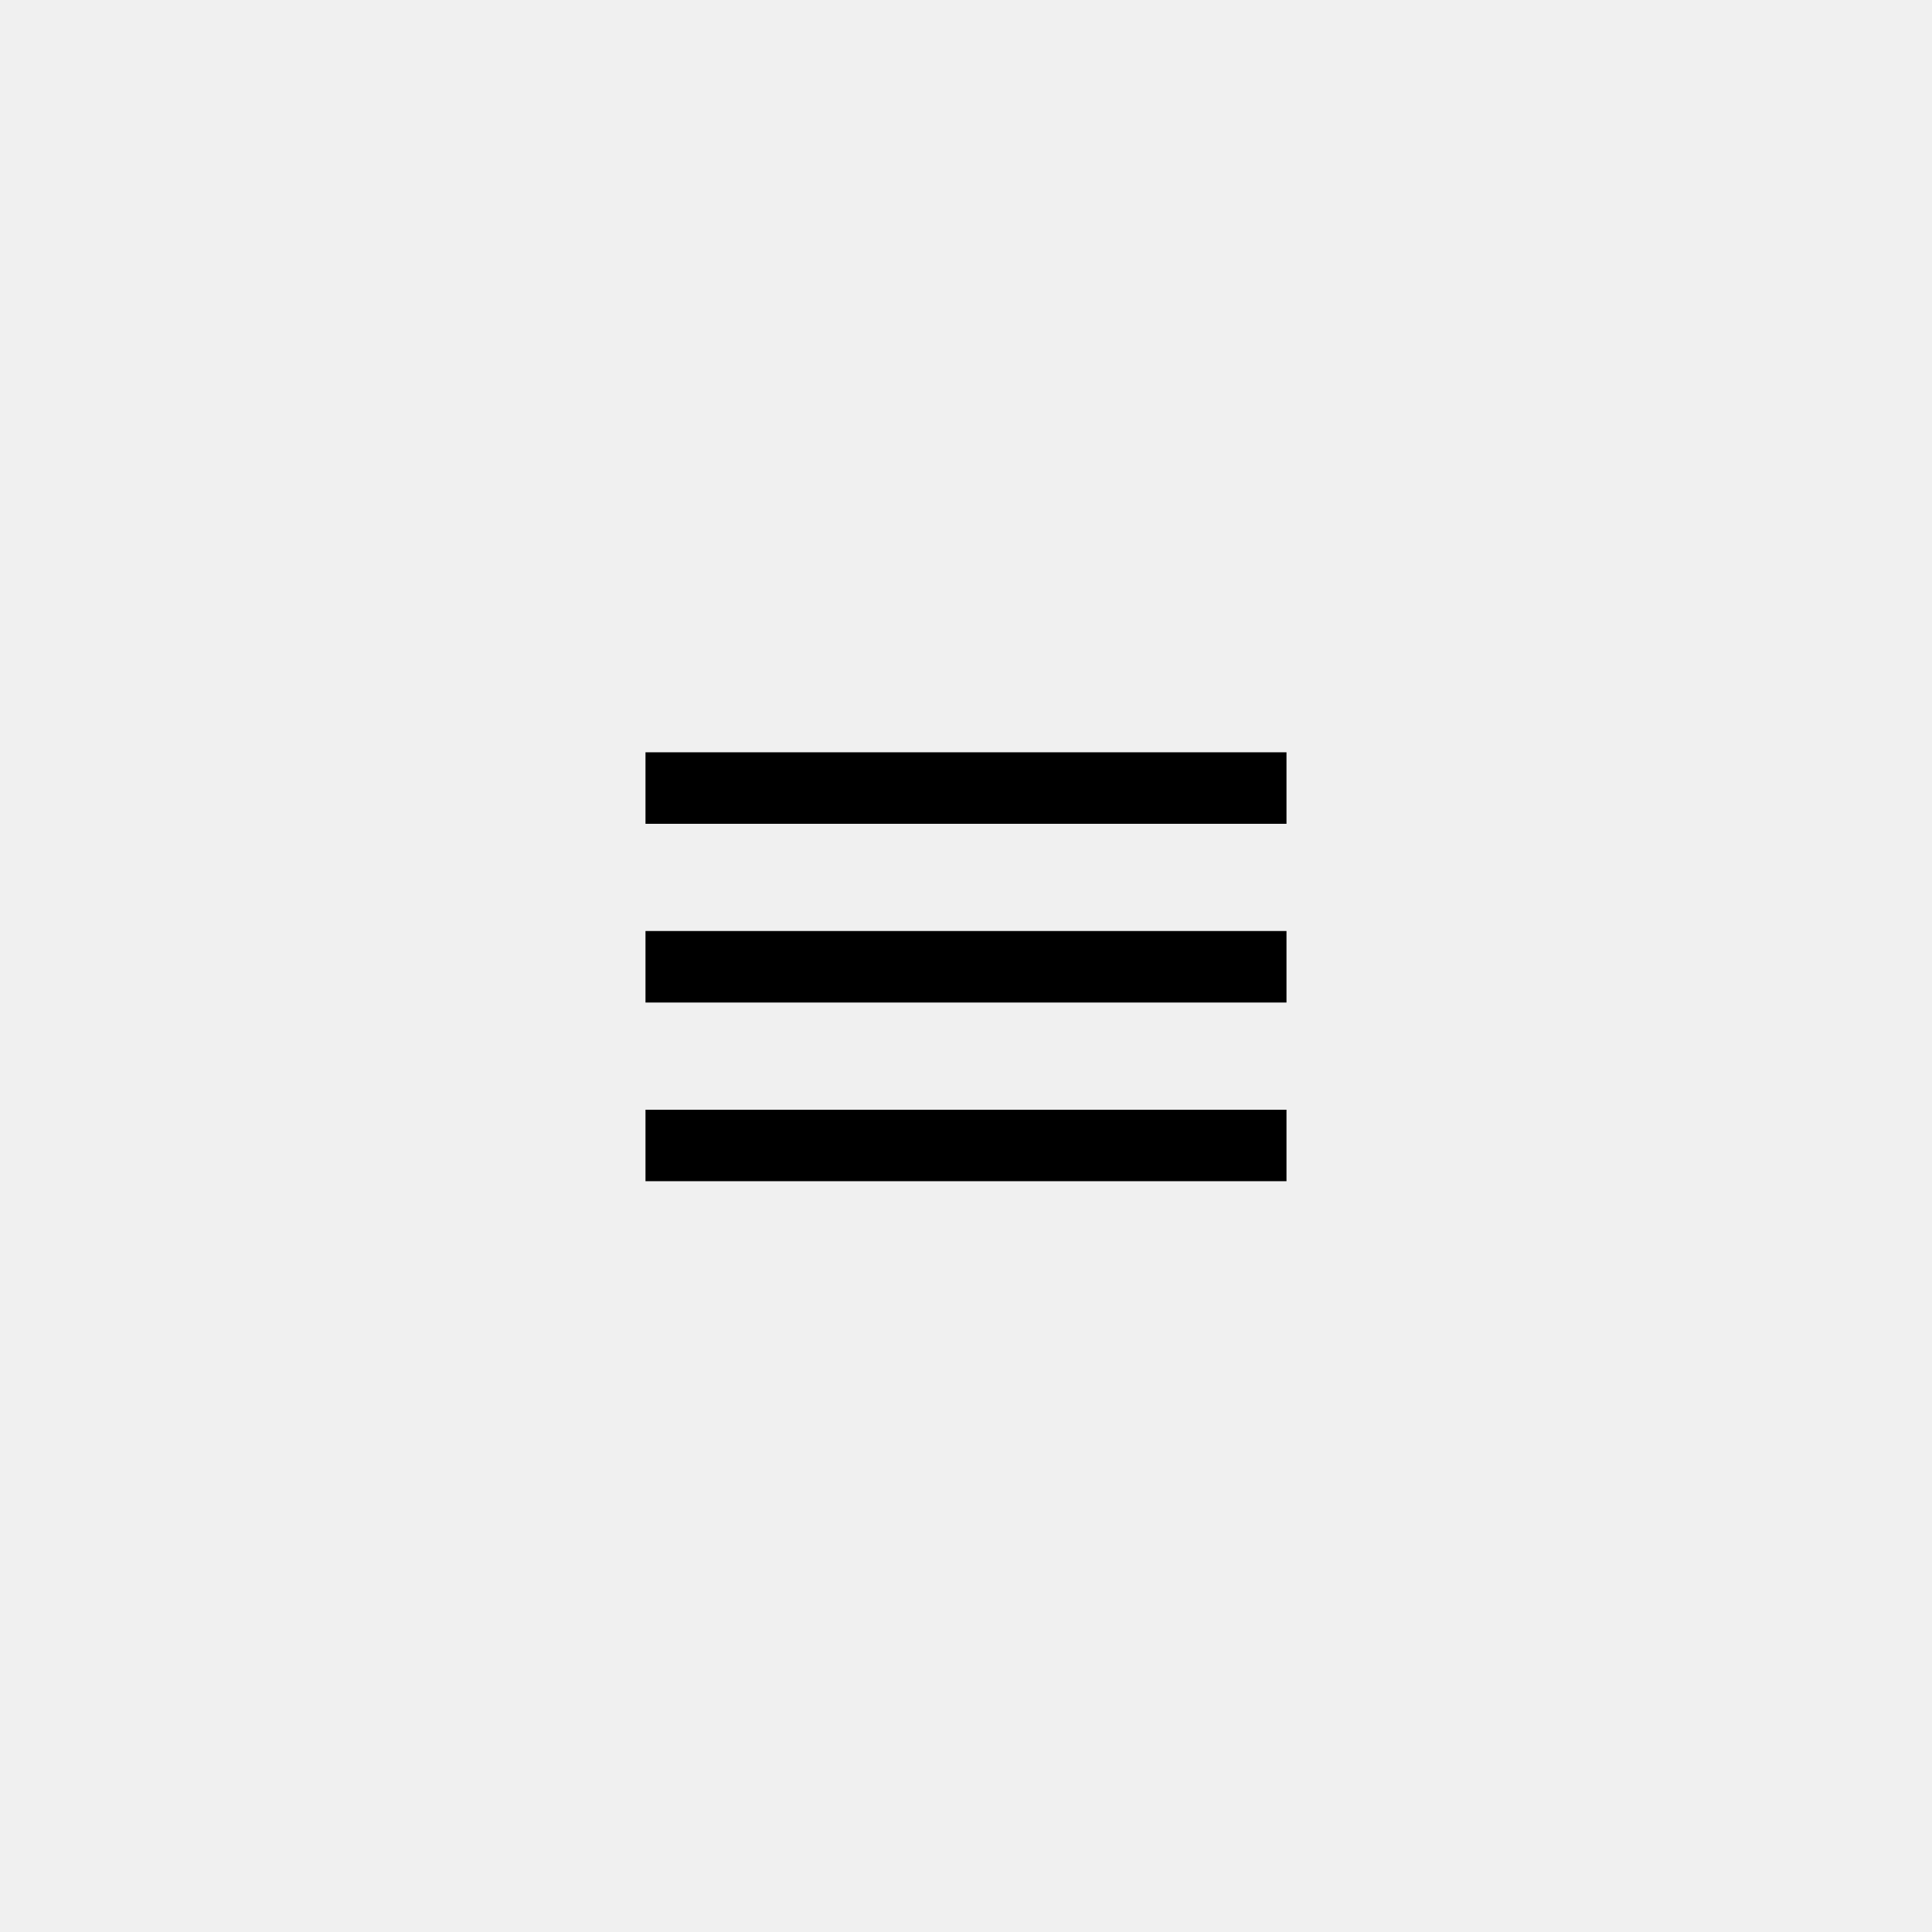
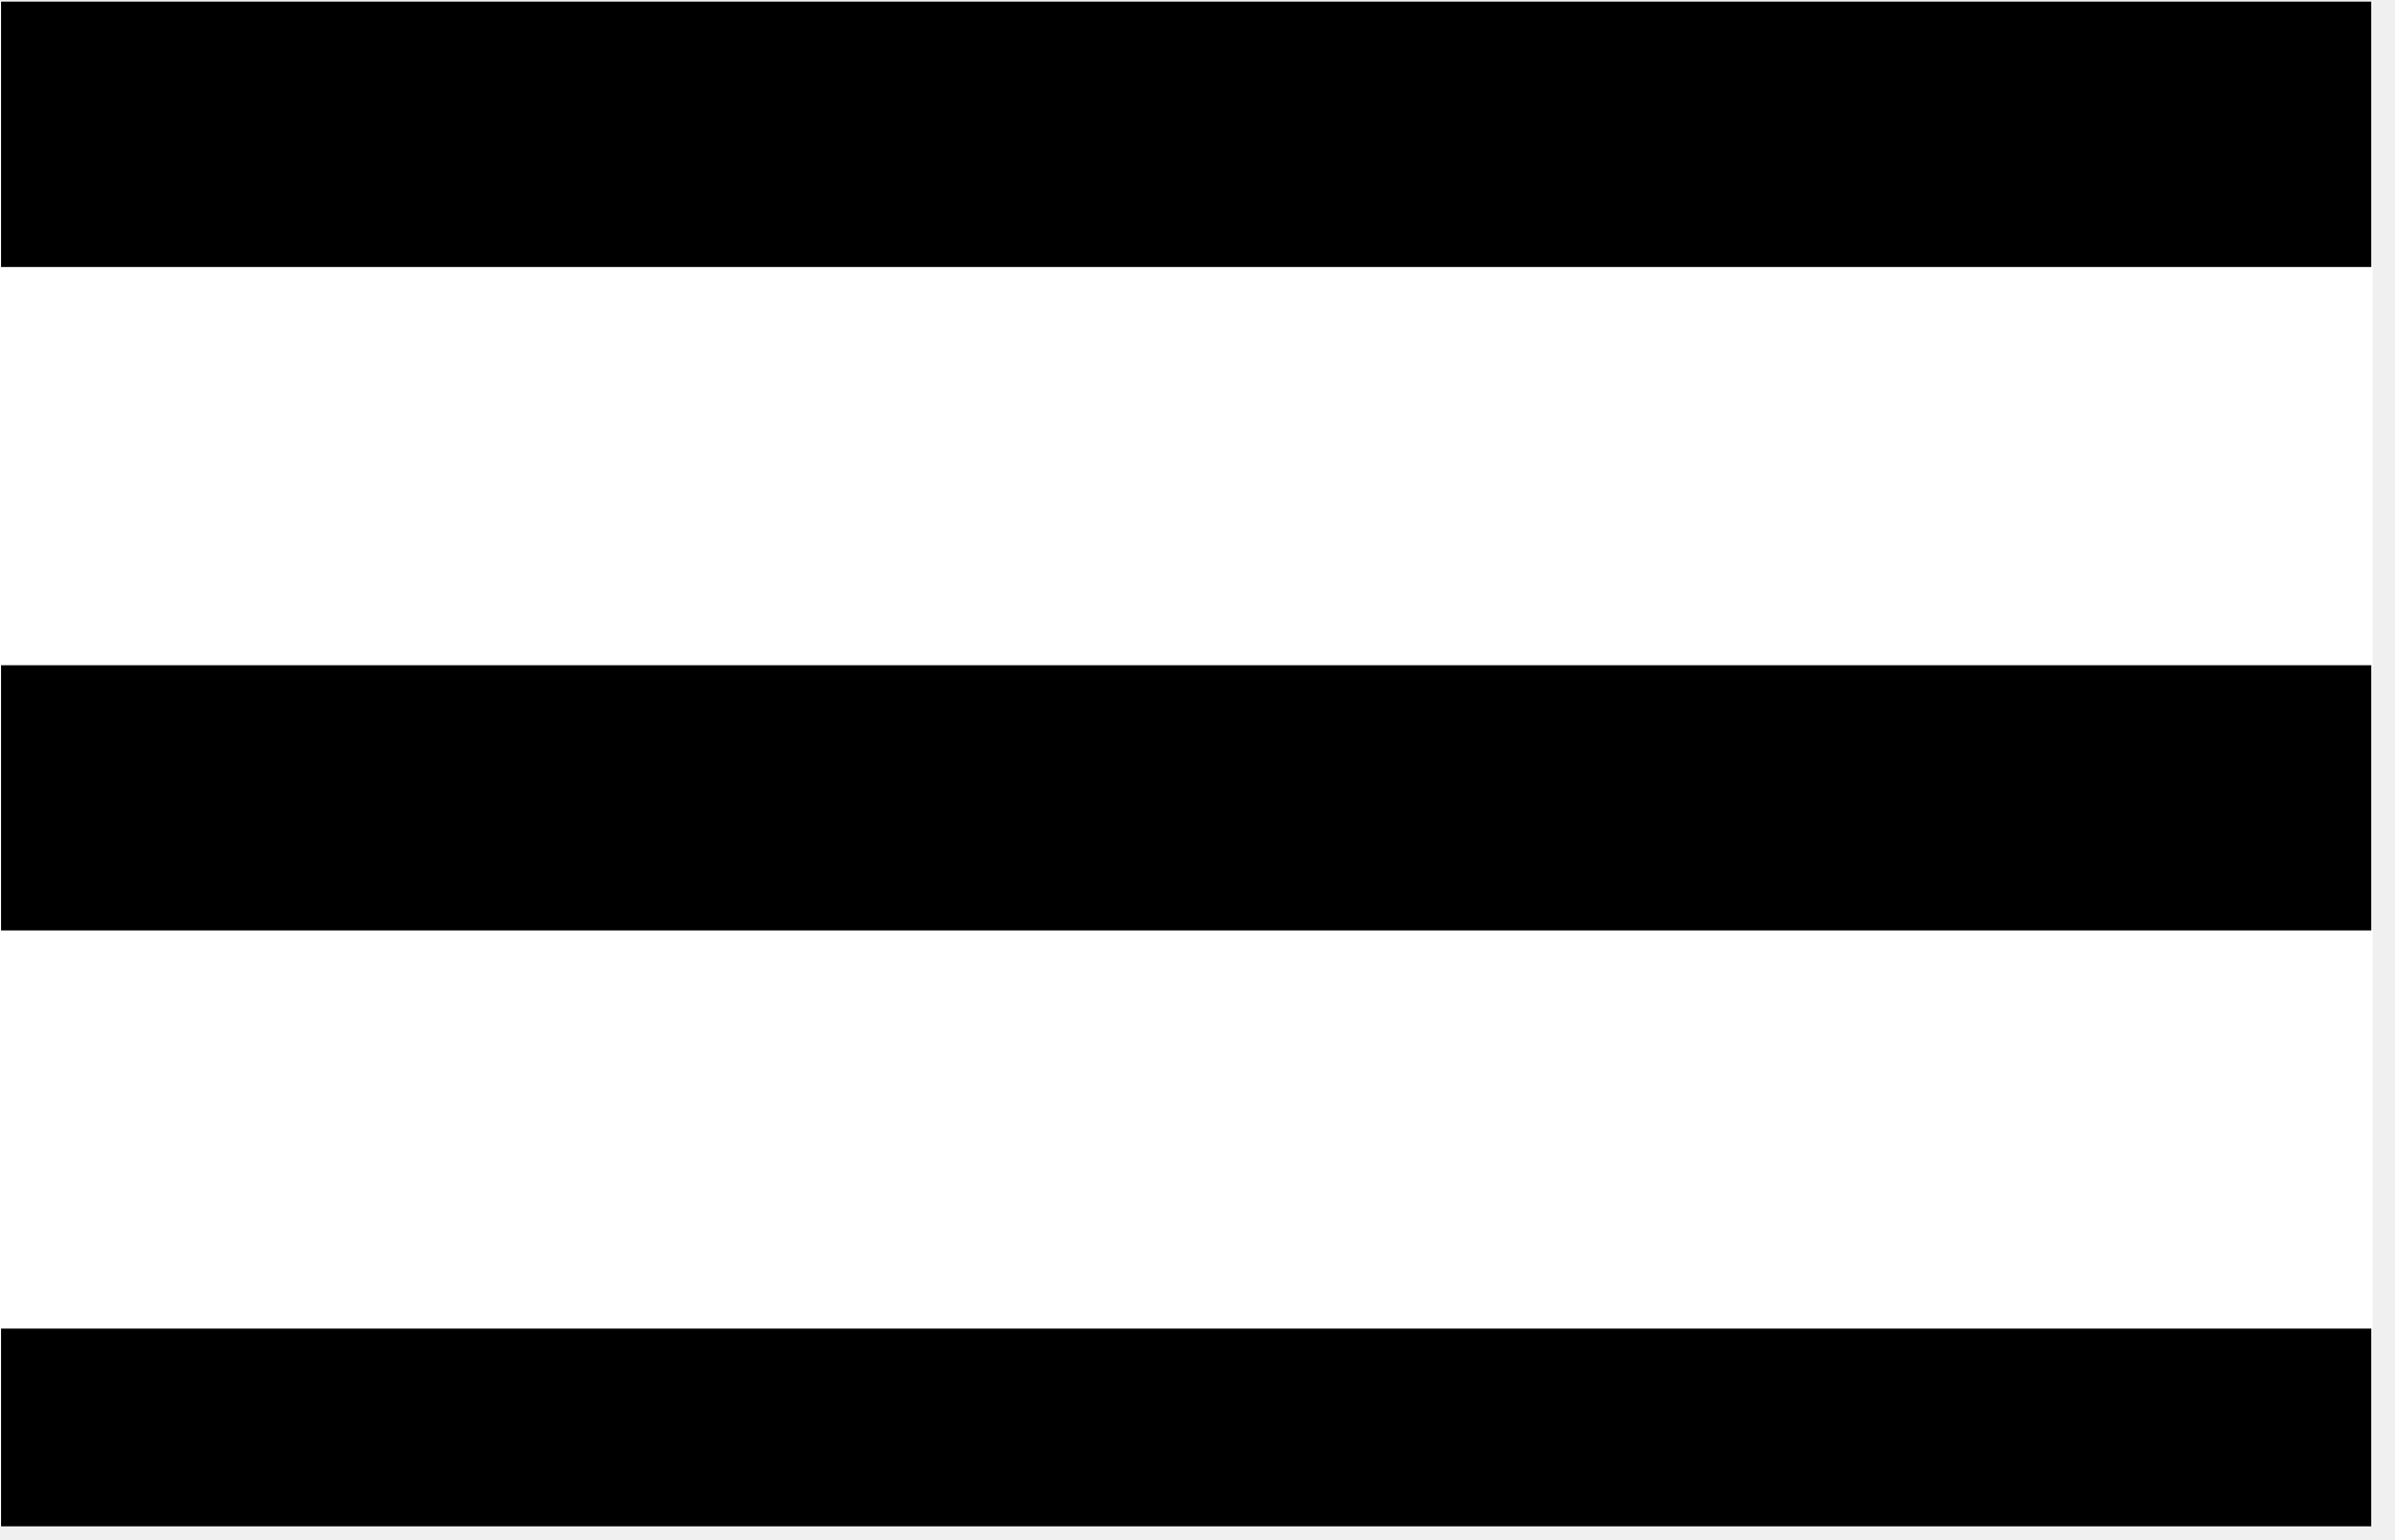
- <svg xmlns="http://www.w3.org/2000/svg" width="500" zoomAndPan="magnify" viewBox="0 0 375 375" height="500" preserveAspectRatio="xMidYMid meet" version="1.2">
+ <svg xmlns="http://www.w3.org/2000/svg" width="70" zoomAndPan="magnify" viewBox="0 0 52.5 33.75" height="45" preserveAspectRatio="xMidYMid meet" version="1.2">
  <defs>
-     <clipPath id="892d183d29">
-       <path d="M 125.246 146.023 L 249.746 146.023 L 249.746 229.273 L 125.246 229.273 Z M 125.246 146.023 " />
+     <clipPath id="58b1bcd55c">
+       <path d="M 0 0.035 L 52.004 0.035 L 52.004 33.469 L 0 33.469 Z M 0 0.035 " />
+     </clipPath>
+     <clipPath id="090f67d5d6">
+       <path d="M 0 0.035 L 52 0.035 L 52 33.469 L 0 33.469 Z M 0 0.035 " />
    </clipPath>
  </defs>
-   <g id="34751df794">
-     <g clip-rule="nonzero" clip-path="url(#892d183d29)">
-       <path style=" stroke:none;fill-rule:nonzero;fill:#000000;fill-opacity:1;" d="M 125.289 229.273 L 249.707 229.273 L 249.707 215.398 L 125.289 215.398 Z M 125.289 194.586 L 249.707 194.586 L 249.707 180.711 L 125.289 180.711 Z M 125.289 146.023 L 125.289 159.898 L 249.707 159.898 L 249.707 146.023 Z M 125.289 146.023 " />
+   <g id="2562b1ece2">
+     <g clip-rule="nonzero" clip-path="url(#58b1bcd55c)">
+       <path style=" stroke:none;fill-rule:nonzero;fill:#ffffff;fill-opacity:1;" d="M 0 0.035 L 52.004 0.035 L 52.004 33.469 L 0 33.469 Z M 0 0.035 " />
+       <path style=" stroke:none;fill-rule:nonzero;fill:#ffffff;fill-opacity:1;" d="M 0 0.035 L 52.004 0.035 L 52.004 33.469 L 0 33.469 Z M 0 0.035 " />
+     </g>
+     <g clip-rule="nonzero" clip-path="url(#090f67d5d6)">
+       <path style=" stroke:none;fill-rule:nonzero;fill:#000000;fill-opacity:1;" d="M 0.023 34.953 L 51.98 34.953 L 51.98 29.133 L 0.023 29.133 Z M 0.023 20.402 L 51.98 20.402 L 51.98 14.586 L 0.023 14.586 Z M 0.023 0.035 L 0.023 5.855 L 51.98 5.855 L 51.98 0.035 Z M 0.023 0.035 " />
    </g>
  </g>
</svg>
